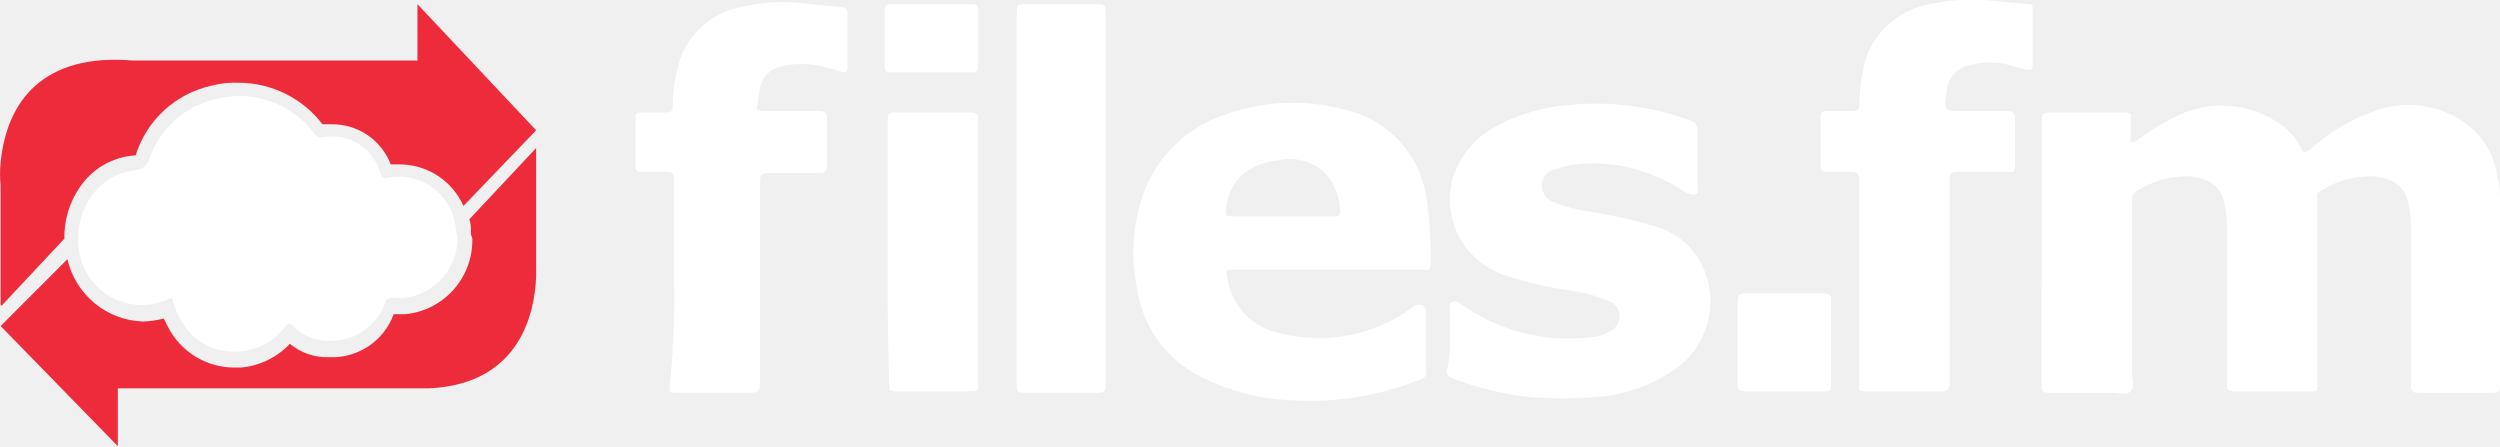
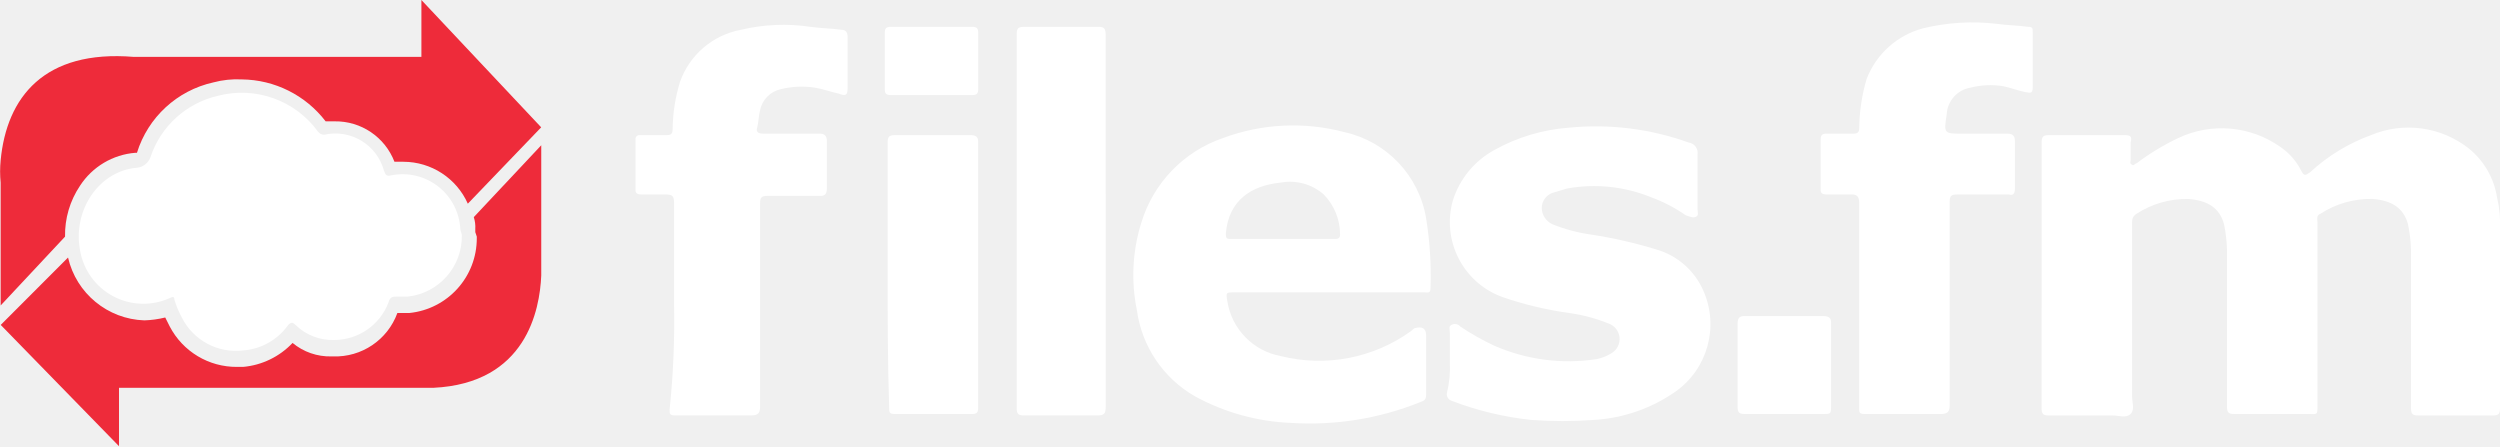
- <svg xmlns="http://www.w3.org/2000/svg" id="filesfm_logo_full" width="187" height="33.375" viewBox="0 0 187 33.375">
-   <defs>
-     <clipPath id="clip-path">
-       <path id="Path_17688" data-name="Path 17688" d="M31.182,4.416H9.879C3.222,3.861.449,7.412,0,12.072a8.343,8.343,0,0,0,0,1.664v9.1l4.771-5.1a6.532,6.532,0,0,1,1.109-3.772A5.4,5.4,0,0,1,9.99,11.517H10.1A7.665,7.665,0,0,1,15.76,6.3a6.829,6.829,0,0,1,2.108-.222,7.923,7.923,0,0,1,6.213,3.107h.666a4.676,4.676,0,0,1,4.438,3h.666a5.23,5.23,0,0,1,4.771,3.107l5.437-5.658h0L31.182.2Z" transform="translate(0.044 -0.2)" />
-     </clipPath>
-     <clipPath id="clip-path-2">
-       <path id="Path_17690" data-name="Path 17690" d="M35.06,15.226a2.443,2.443,0,0,1,.111.888v.222l.111.333v.111a5.558,5.558,0,0,1-4.993,5.547H29.4a4.9,4.9,0,0,1-4.771,3.218H24.52a4.345,4.345,0,0,1-2.885-1,5.748,5.748,0,0,1-3.661,1.775H17.53a5.575,5.575,0,0,1-4.993-3l-.333-.666a7.493,7.493,0,0,1-1.553.222,6.009,6.009,0,0,1-5.658-4.66L0,23.214H0L8.765,32.2V27.874h23.3c6.879-.333,7.877-5.769,7.988-8.321h0V9.9Z" transform="translate(0 -9.9)" />
-     </clipPath>
-   </defs>
-   <g id="Group_9786" data-name="Group 9786" transform="translate(0 0.312)">
-     <g id="Group_9783" data-name="Group 9783" transform="translate(0)">
-       <g id="Group_9782" data-name="Group 9782" clip-path="url(#clip-path)">
-         <path id="Path_17687" data-name="Path 17687" d="M.375-2.7-1.4,22.929l41.384,3.218L41.76.407Z" transform="translate(-0.104 -0.518)" fill="#ee2b3a" />
+ <svg xmlns="http://www.w3.org/2000/svg" width="187" height="33.375" viewBox="0 0 187 33.375">
+   <g id="Group_111" data-name="Group 111" transform="translate(1432.382 -315.304)">
+     <g id="Group_9787" data-name="Group 9787" transform="translate(-1384.849 317)">
+       <path id="Path_17692" data-name="Path 17692" d="M137.6,17.982V8.107c0-.444.111-.555.555-.555h5.658c.444,0,.555.111.444.555V9.439c0,.111-.111.222.111.333.111.111.222-.111.333-.111a17.856,17.856,0,0,1,3.107-1.886,7.6,7.6,0,0,1,7.656.666,4.749,4.749,0,0,1,1.553,1.775c.222.444.333.333.666.111a13.56,13.56,0,0,1,4.549-2.774,7.288,7.288,0,0,1,7.323,1,5.883,5.883,0,0,1,2.108,3.661,8.7,8.7,0,0,1,.222,2.441V27.967c0,.444-.111.555-.555.555h-5.548c-.444,0-.555-.111-.555-.555V16.1A10.934,10.934,0,0,0,165,14.21c-.333-1.22-1.22-1.775-2.663-1.886a6.882,6.882,0,0,0-3.883,1.109c-.333.111-.222.444-.222.666V27.746c0,.777,0,.666-.666.666h-5.548c-.444,0-.555-.111-.555-.555V16.1a10.934,10.934,0,0,0-.222-1.886c-.333-1.22-1.22-1.775-2.663-1.886a6.882,6.882,0,0,0-3.883,1.109c-.333.222-.333.444-.333.777V27.08c0,.444.222,1-.111,1.331s-.888.111-1.331.111h-4.771c-.444,0-.555-.111-.555-.555Z" transform="translate(-32.417 0.859)" fill="#fff" fill-rule="evenodd" />
+       <path id="Path_17693" data-name="Path 17693" d="M97.725,24.538V22.319c0-.222-.111-.444.111-.555a.523.523,0,0,1,.666.111,18.967,18.967,0,0,0,2.552,1.442,13.892,13.892,0,0,0,7.656,1,3.323,3.323,0,0,0,1.11-.444,1.229,1.229,0,0,0-.222-2.219,12.277,12.277,0,0,0-2.885-.777,26.322,26.322,0,0,1-5.1-1.22,5.961,5.961,0,0,1-3.661-7.212,6.532,6.532,0,0,1,3.107-3.772A13.474,13.474,0,0,1,106.6,7.008a20.521,20.521,0,0,1,8.987,1.109.775.775,0,0,1,.666.888V13.11c0,.222.111.444-.111.555s-.444,0-.777-.111a11.179,11.179,0,0,0-2.552-1.332,11.331,11.331,0,0,0-6.324-.666c-.333.111-.777.222-1.109.333A1.206,1.206,0,0,0,104.6,13a1.364,1.364,0,0,0,.777,1.22,12.277,12.277,0,0,0,2.885.777,34.7,34.7,0,0,1,4.882,1.11,5.492,5.492,0,0,1,3.55,3.107,6.174,6.174,0,0,1-2.108,7.545,11.863,11.863,0,0,1-6.1,2.108,32.66,32.66,0,0,1-4.66,0,23.566,23.566,0,0,1-5.991-1.442.513.513,0,0,1-.333-.555A7.937,7.937,0,0,0,97.725,24.538Z" transform="translate(-36.81 0.849)" fill="#fff" fill-rule="evenodd" />
+       <path id="Path_17694" data-name="Path 17694" d="M125.585,20.979V13.434c0-.444-.111-.666-.555-.666h-1.886c-.333,0-.444-.111-.444-.333V8.664c0-.333.111-.444.444-.444h2c.333,0,.444-.111.444-.444a13.282,13.282,0,0,1,.555-3.661A6.246,6.246,0,0,1,130.356.342,15.621,15.621,0,0,1,135.9.009c.777.111,1.553.111,2.33.222.333,0,.333.111.333.444V4.78c0,.555-.333.333-.555.333-.555-.111-1.109-.333-1.664-.444a6.048,6.048,0,0,0-2.441.111,2.134,2.134,0,0,0-1.775,2c-.222,1.442-.222,1.442,1.221,1.442h3.328c.333,0,.555.111.555.555v3.55c0,.333-.111.555-.444.444h-3.883c-.444,0-.555.111-.555.555v15.2c0,.444-.111.666-.666.666h-5.658c-.444,0-.444-.111-.444-.444Z" transform="translate(-34.048 0.081)" fill="#fff" fill-rule="evenodd" />
+       <path id="Path_17695" data-name="Path 17695" d="M45.663,20.958V13.413c0-.555-.111-.666-.666-.666H43.222c-.333,0-.444-.111-.444-.333V8.643a.294.294,0,0,1,.333-.333h2c.333,0,.444-.111.444-.444a12.5,12.5,0,0,1,.555-3.55A6,6,0,0,1,50.655.432,13.678,13.678,0,0,1,55.87.21c.777.111,1.553.111,2.33.222.333,0,.444.222.444.555V4.759c0,.555-.111.666-.666.444-.555-.111-1.109-.333-1.775-.444a6.6,6.6,0,0,0-2.552.111A2.025,2.025,0,0,0,52.1,6.424c-.111.444-.111.888-.222,1.331-.111.333.111.444.444.444h4.216c.333,0,.555.111.555.555V12.3c0,.333-.111.555-.444.555H52.652c-.444,0-.555.111-.555.555v15.2c0,.444-.111.666-.666.666H45.773c-.444,0-.444-.111-.444-.444A64.136,64.136,0,0,0,45.663,20.958Z" transform="translate(-42.775 0.102)" fill="#fff" fill-rule="evenodd" />
+       <path id="Path_17696" data-name="Path 17696" d="M75.157,14.734V28.6c0,.555-.111.666-.666.666H69.055c-.444,0-.555-.111-.555-.555V.755c0-.444.111-.555.555-.555H74.6c.444,0,.555.111.555.666Z" transform="translate(-39.983 0.112)" fill="#fff" fill-rule="evenodd" />
+       <path id="Path_17697" data-name="Path 17697" d="M59.8,17.929V8.055c0-.444.111-.555.555-.555h5.658c.333,0,.555.111.555.444V27.915c0,.333-.111.444-.444.444H60.355c-.444,0-.444-.111-.444-.555C59.8,24.475,59.8,21.147,59.8,17.929Z" transform="translate(-40.936 0.912)" fill="#fff" fill-rule="evenodd" />
+       <path id="Path_17698" data-name="Path 17698" d="M117.1,23.361V20.255c0-.333.111-.555.444-.555h5.991c.333,0,.555.111.555.444v6.435c0,.444-.111.444-.555.444h-5.88c-.444,0-.555-.111-.555-.555Z" transform="translate(-34.661 2.248)" fill="#fff" fill-rule="evenodd" />
+       <path id="Path_17699" data-name="Path 17699" d="M63.15.2h3c.333,0,.444.111.444.444V4.86c0,.333-.111.444-.444.444h-6.1c-.333,0-.444-.111-.444-.444V.644c0-.333.111-.444.444-.444Z" transform="translate(-40.957 0.112)" fill="#fff" fill-rule="evenodd" />
+       <path id="Path_17700" data-name="Path 17700" d="M98.252,13.787a7.936,7.936,0,0,0-6.1-6.435,15,15,0,0,0-9.1.443,9.646,9.646,0,0,0-6.1,6.325,13.067,13.067,0,0,0-.333,6.546A8.8,8.8,0,0,0,80.944,27.1a16.336,16.336,0,0,0,7.212,2,22.108,22.108,0,0,0,9.653-1.553c.333-.111.444-.222.444-.555V22.552c0-.555-.333-.666-.777-.555-.111,0-.222.111-.333.222A11.772,11.772,0,0,1,87.379,24.1,4.951,4.951,0,0,1,83.385,20c-.111-.666-.111-.666.555-.666h14.2c.222,0,.444.111.444-.333A26.893,26.893,0,0,0,98.252,13.787ZM91.373,15.34H83.607c-.333,0-.333-.111-.333-.444.222-2.441,1.886-3.55,4.105-3.772a3.826,3.826,0,0,1,3.218.888,4.287,4.287,0,0,1,1.22,3C91.817,15.34,91.6,15.34,91.373,15.34Z" transform="translate(-39.113 0.838)" fill="#fff" />
+     </g>
+     <g id="Group_108" data-name="Group 108" transform="translate(-1233.15 -515.546)">
+       <g id="Group_9761" data-name="Group 9761" transform="translate(-199.232 830.85)">
+         <path id="Path_17668" data-name="Path 17668" d="M31.476,9.456H9.973C3.253,8.9.453,12.48.005,17.184a8.424,8.424,0,0,0,0,1.68v9.184L4.821,22.9a6.593,6.593,0,0,1,1.12-3.808,5.449,5.449,0,0,1,4.144-2.464H10.2a7.737,7.737,0,0,1,5.712-5.264,6.89,6.89,0,0,1,2.128-.224,8,8,0,0,1,6.272,3.136h.672A4.719,4.719,0,0,1,29.46,17.3h.672a5.28,5.28,0,0,1,4.816,3.136l5.488-5.712h0L31.476,5.2Z" transform="translate(0.045 -5.2)" fill="#ee2b3a" />
      </g>
+       <g id="Group_9764" data-name="Group 9764" transform="translate(-199.183 841.714)">
+         <g id="Group_9763" data-name="Group 9763" transform="translate(0)">
+           <path id="Path_17671" data-name="Path 17671" d="M35.386,20.276a2.466,2.466,0,0,1,.112.9V21.4l.112.336v.112a5.611,5.611,0,0,1-5.04,5.6h-.9a4.942,4.942,0,0,1-4.816,3.248h-.112a4.385,4.385,0,0,1-2.912-1.008,5.8,5.8,0,0,1-3.7,1.792h-.448a5.627,5.627,0,0,1-5.04-3.024l-.336-.672A7.566,7.566,0,0,1,10.747,28a6.066,6.066,0,0,1-5.712-4.7L0,28.34H0l8.848,9.072V33.044h23.52c6.944-.336,7.952-5.824,8.064-8.4h0V14.9Z" transform="translate(0.005 -14.9)" fill="#ee2b3a" />
+         </g>
+       </g>
+       <path id="Path_17674" data-name="Path 17674" d="M28.607,17.556c-.336.112-.448,0-.56-.336a3.77,3.77,0,0,0-4.48-2.688.582.582,0,0,1-.448-.224,7.05,7.05,0,0,0-7.5-2.688,6.955,6.955,0,0,0-5.04,4.592A1.2,1.2,0,0,1,9.567,17c-2.8.225-4.816,3.137-4.256,6.161a4.8,4.8,0,0,0,6.72,3.583c.224-.112.336-.112.336.112a6.851,6.851,0,0,0,.56,1.344,4.525,4.525,0,0,0,4.592,2.464,4.528,4.528,0,0,0,3.36-1.9c.224-.224.336-.224.56,0a3.966,3.966,0,0,0,2.912,1.12,4.357,4.357,0,0,0,4.032-2.8c.112-.448.336-.448.672-.448h.784a4.535,4.535,0,0,0,4.032-4.592c0-.112-.112-.336-.112-.448a4.325,4.325,0,0,0-5.152-4.032" transform="translate(-198.558 826.398)" fill="#fff" />
    </g>
-     <g id="Group_9785" data-name="Group 9785" transform="translate(0.049 10.762)">
-       <g id="Group_9784" data-name="Group 9784" clip-path="url(#clip-path-2)">
-         <path id="Path_17689" data-name="Path 17689" d="M.375,7.2-1.4,32.5,39.984,35.6l1.775-25.3Z" transform="translate(-0.153 -10.196)" fill="#ee2b3a" />
-       </g>
-     </g>
-     <path id="Path_17691" data-name="Path 17691" d="M28.387,12.5c-.333.111-.444,0-.555-.333a3.734,3.734,0,0,0-4.438-2.663.576.576,0,0,1-.444-.222,6.983,6.983,0,0,0-7.434-2.663,6.89,6.89,0,0,0-4.993,4.549,1.184,1.184,0,0,1-1,.777c-2.774.222-4.771,3.107-4.216,6.1a4.755,4.755,0,0,0,6.657,3.55c.222-.111.333-.111.333.111a6.787,6.787,0,0,0,.555,1.331A4.483,4.483,0,0,0,17.4,25.483,4.485,4.485,0,0,0,20.731,23.6c.222-.222.333-.222.555,0a3.929,3.929,0,0,0,2.885,1.109,4.316,4.316,0,0,0,3.994-2.774c.111-.444.333-.444.666-.444h.777A4.493,4.493,0,0,0,33.6,16.939c0-.111-.111-.333-.111-.444a4.284,4.284,0,0,0-5.1-3.994" transform="translate(0.621 0.48)" fill="#fff" />
-   </g>
-   <g id="Group_9787" data-name="Group 9787" transform="translate(47.533 0)">
-     <path id="Path_17692" data-name="Path 17692" d="M137.6,17.982V8.107c0-.444.111-.555.555-.555h5.658c.444,0,.555.111.444.555V9.439c0,.111-.111.222.111.333.111.111.222-.111.333-.111a17.856,17.856,0,0,1,3.107-1.886,7.6,7.6,0,0,1,7.656.666,4.749,4.749,0,0,1,1.553,1.775c.222.444.333.333.666.111a13.56,13.56,0,0,1,4.549-2.774,7.288,7.288,0,0,1,7.323,1,5.883,5.883,0,0,1,2.108,3.661,8.7,8.7,0,0,1,.222,2.441V27.967c0,.444-.111.555-.555.555h-5.548c-.444,0-.555-.111-.555-.555V16.1A10.934,10.934,0,0,0,165,14.21c-.333-1.22-1.22-1.775-2.663-1.886a6.882,6.882,0,0,0-3.883,1.109c-.333.111-.222.444-.222.666V27.746c0,.777,0,.666-.666.666h-5.548c-.444,0-.555-.111-.555-.555V16.1a10.934,10.934,0,0,0-.222-1.886c-.333-1.22-1.22-1.775-2.663-1.886a6.882,6.882,0,0,0-3.883,1.109c-.333.222-.333.444-.333.777V27.08c0,.444.222,1-.111,1.331s-.888.111-1.331.111h-4.771c-.444,0-.555-.111-.555-.555Z" transform="translate(-32.417 0.859)" fill="#fff" fill-rule="evenodd" />
-     <path id="Path_17693" data-name="Path 17693" d="M97.725,24.538V22.319c0-.222-.111-.444.111-.555a.523.523,0,0,1,.666.111,18.967,18.967,0,0,0,2.552,1.442,13.892,13.892,0,0,0,7.656,1,3.323,3.323,0,0,0,1.11-.444,1.229,1.229,0,0,0-.222-2.219,12.277,12.277,0,0,0-2.885-.777,26.322,26.322,0,0,1-5.1-1.22,5.961,5.961,0,0,1-3.661-7.212,6.532,6.532,0,0,1,3.107-3.772A13.474,13.474,0,0,1,106.6,7.008a20.521,20.521,0,0,1,8.987,1.109.775.775,0,0,1,.666.888V13.11c0,.222.111.444-.111.555s-.444,0-.777-.111a11.179,11.179,0,0,0-2.552-1.332,11.331,11.331,0,0,0-6.324-.666c-.333.111-.777.222-1.109.333A1.206,1.206,0,0,0,104.6,13a1.364,1.364,0,0,0,.777,1.22,12.277,12.277,0,0,0,2.885.777,34.7,34.7,0,0,1,4.882,1.11,5.492,5.492,0,0,1,3.55,3.107,6.174,6.174,0,0,1-2.108,7.545,11.863,11.863,0,0,1-6.1,2.108,32.66,32.66,0,0,1-4.66,0,23.566,23.566,0,0,1-5.991-1.442.513.513,0,0,1-.333-.555A7.937,7.937,0,0,0,97.725,24.538Z" transform="translate(-36.81 0.849)" fill="#fff" fill-rule="evenodd" />
-     <path id="Path_17694" data-name="Path 17694" d="M125.585,20.979V13.434c0-.444-.111-.666-.555-.666h-1.886c-.333,0-.444-.111-.444-.333V8.664c0-.333.111-.444.444-.444h2c.333,0,.444-.111.444-.444a13.282,13.282,0,0,1,.555-3.661A6.246,6.246,0,0,1,130.356.342,15.621,15.621,0,0,1,135.9.009c.777.111,1.553.111,2.33.222.333,0,.333.111.333.444V4.78c0,.555-.333.333-.555.333-.555-.111-1.109-.333-1.664-.444a6.048,6.048,0,0,0-2.441.111,2.134,2.134,0,0,0-1.775,2c-.222,1.442-.222,1.442,1.221,1.442h3.328c.333,0,.555.111.555.555v3.55c0,.333-.111.555-.444.444h-3.883c-.444,0-.555.111-.555.555v15.2c0,.444-.111.666-.666.666h-5.658c-.444,0-.444-.111-.444-.444Z" transform="translate(-34.048 0.081)" fill="#fff" fill-rule="evenodd" />
-     <path id="Path_17695" data-name="Path 17695" d="M45.663,20.958V13.413c0-.555-.111-.666-.666-.666H43.222c-.333,0-.444-.111-.444-.333V8.643a.294.294,0,0,1,.333-.333h2c.333,0,.444-.111.444-.444a12.5,12.5,0,0,1,.555-3.55A6,6,0,0,1,50.655.432,13.678,13.678,0,0,1,55.87.21c.777.111,1.553.111,2.33.222.333,0,.444.222.444.555V4.759c0,.555-.111.666-.666.444-.555-.111-1.109-.333-1.775-.444a6.6,6.6,0,0,0-2.552.111A2.025,2.025,0,0,0,52.1,6.424c-.111.444-.111.888-.222,1.331-.111.333.111.444.444.444h4.216c.333,0,.555.111.555.555V12.3c0,.333-.111.555-.444.555H52.652c-.444,0-.555.111-.555.555v15.2c0,.444-.111.666-.666.666H45.773c-.444,0-.444-.111-.444-.444A64.136,64.136,0,0,0,45.663,20.958Z" transform="translate(-42.775 0.102)" fill="#fff" fill-rule="evenodd" />
-     <path id="Path_17696" data-name="Path 17696" d="M75.157,14.734V28.6c0,.555-.111.666-.666.666H69.055c-.444,0-.555-.111-.555-.555V.755c0-.444.111-.555.555-.555H74.6c.444,0,.555.111.555.666Z" transform="translate(-39.983 0.112)" fill="#fff" fill-rule="evenodd" />
-     <path id="Path_17697" data-name="Path 17697" d="M59.8,17.929V8.055c0-.444.111-.555.555-.555h5.658c.333,0,.555.111.555.444V27.915c0,.333-.111.444-.444.444H60.355c-.444,0-.444-.111-.444-.555C59.8,24.475,59.8,21.147,59.8,17.929Z" transform="translate(-40.936 0.912)" fill="#fff" fill-rule="evenodd" />
-     <path id="Path_17698" data-name="Path 17698" d="M117.1,23.361V20.255c0-.333.111-.555.444-.555h5.991c.333,0,.555.111.555.444v6.435c0,.444-.111.444-.555.444h-5.88c-.444,0-.555-.111-.555-.555Z" transform="translate(-34.661 2.248)" fill="#fff" fill-rule="evenodd" />
-     <path id="Path_17699" data-name="Path 17699" d="M63.15.2h3c.333,0,.444.111.444.444V4.86c0,.333-.111.444-.444.444h-6.1c-.333,0-.444-.111-.444-.444V.644c0-.333.111-.444.444-.444Z" transform="translate(-40.957 0.112)" fill="#fff" fill-rule="evenodd" />
-     <path id="Path_17700" data-name="Path 17700" d="M98.252,13.787a7.936,7.936,0,0,0-6.1-6.435,15,15,0,0,0-9.1.443,9.646,9.646,0,0,0-6.1,6.325,13.067,13.067,0,0,0-.333,6.546A8.8,8.8,0,0,0,80.944,27.1a16.336,16.336,0,0,0,7.212,2,22.108,22.108,0,0,0,9.653-1.553c.333-.111.444-.222.444-.555V22.552c0-.555-.333-.666-.777-.555-.111,0-.222.111-.333.222A11.772,11.772,0,0,1,87.379,24.1,4.951,4.951,0,0,1,83.385,20c-.111-.666-.111-.666.555-.666h14.2c.222,0,.444.111.444-.333A26.893,26.893,0,0,0,98.252,13.787ZM91.373,15.34H83.607c-.333,0-.333-.111-.333-.444.222-2.441,1.886-3.55,4.105-3.772a3.826,3.826,0,0,1,3.218.888,4.287,4.287,0,0,1,1.22,3C91.817,15.34,91.6,15.34,91.373,15.34Z" transform="translate(-39.113 0.838)" fill="#fff" />
  </g>
</svg>
